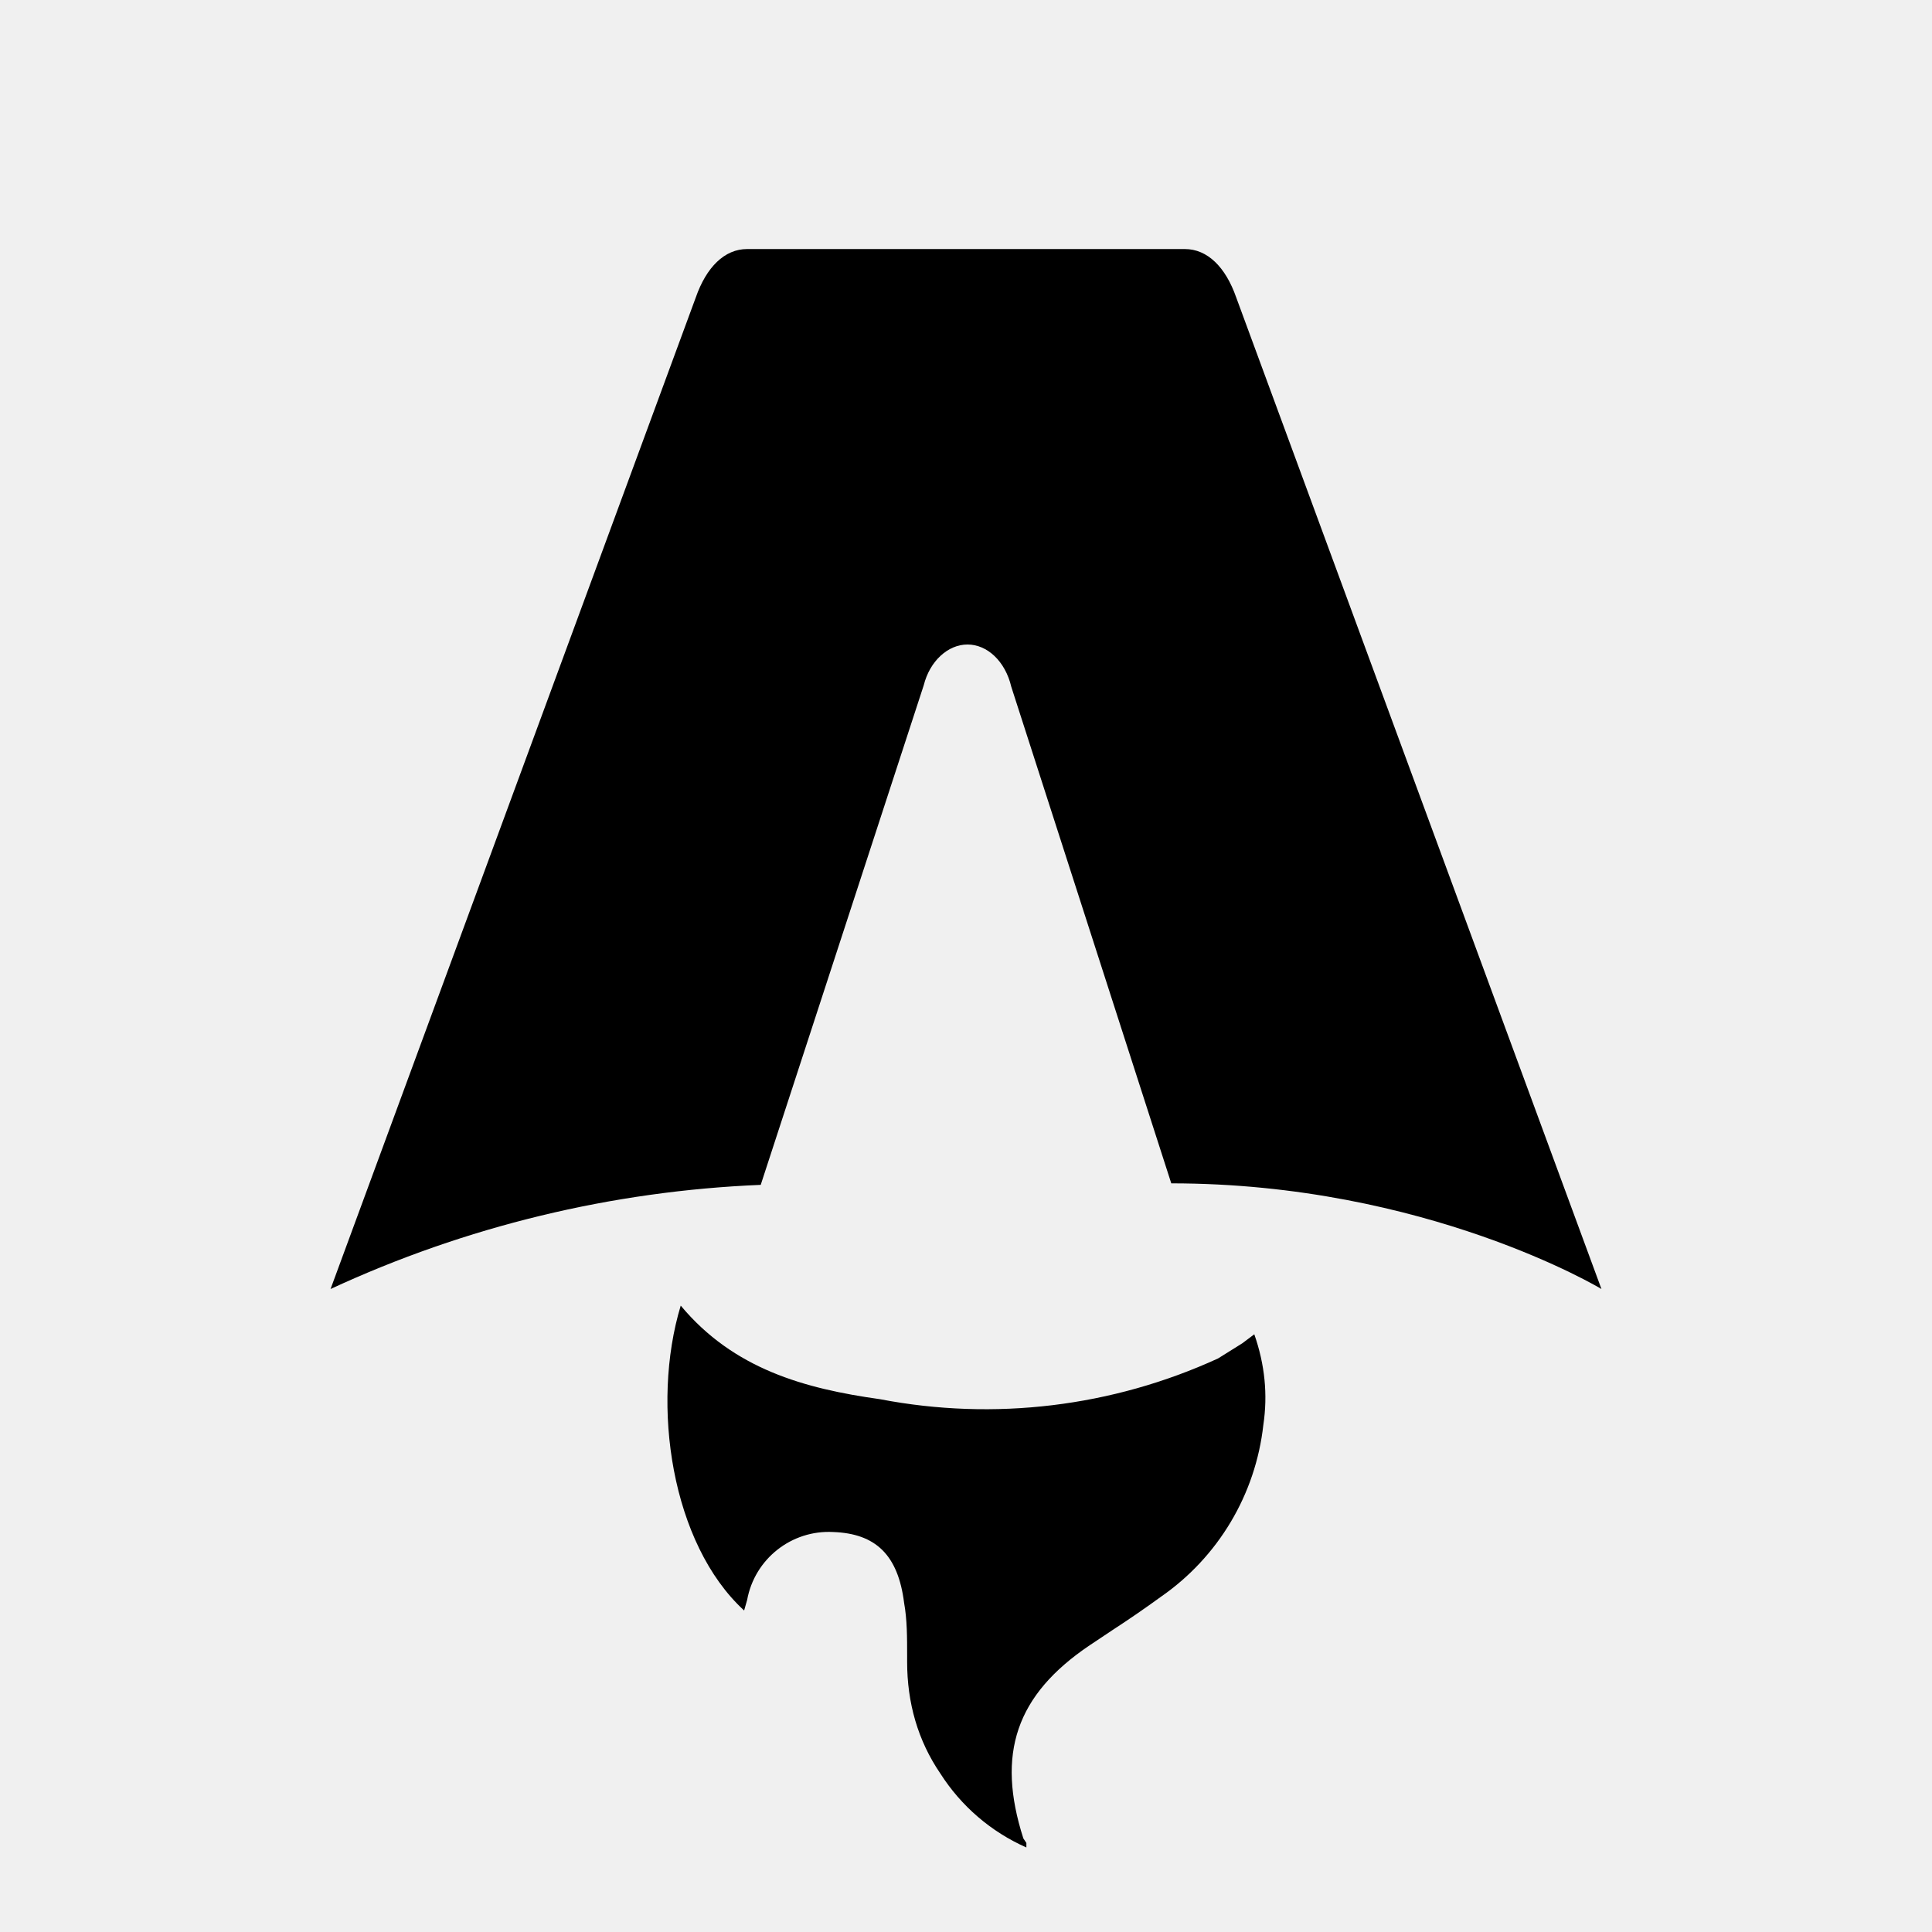
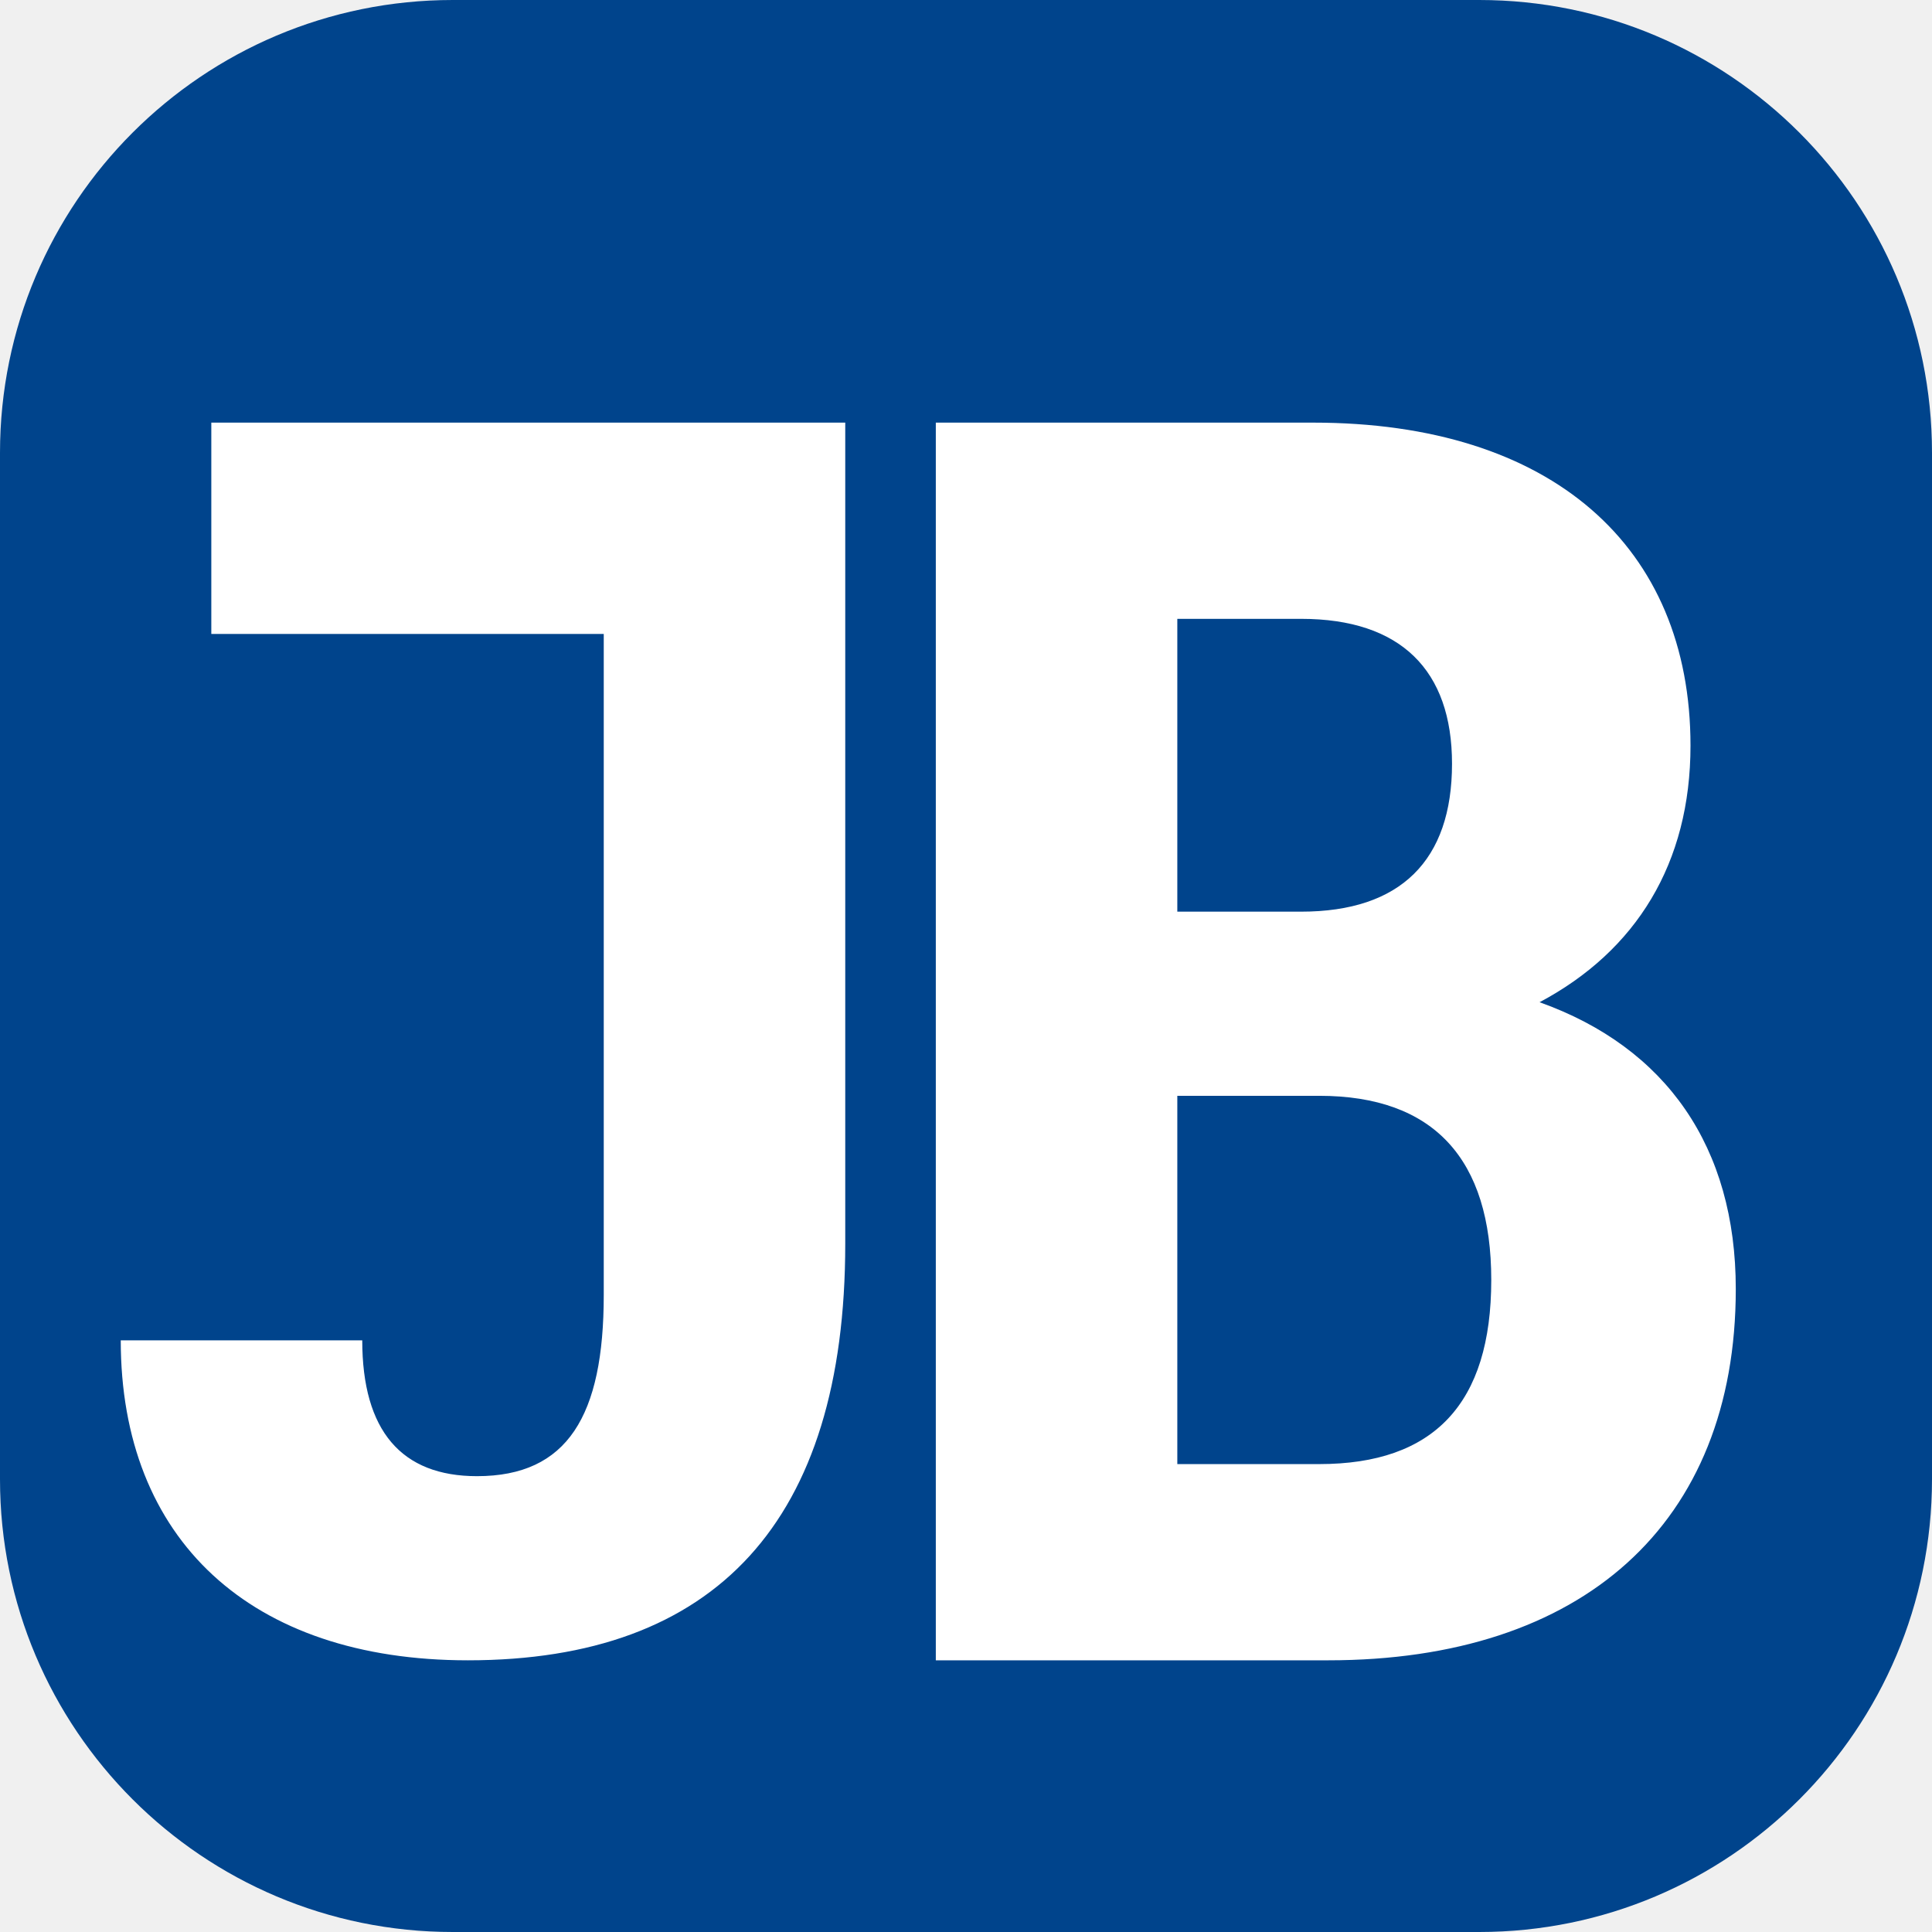
- <svg xmlns="http://www.w3.org/2000/svg" fill="none" viewBox="0 0 128 128">
-   <path d="M50.4 78.5a75.1 75.1 0 0 0-28.5 6.9l24.2-65.7c.7-2 1.9-3.2 3.4-3.2h29c1.5 0 2.7 1.2 3.4 3.2l24.2 65.7s-11.6-7-28.5-7L67 45.5c-.4-1.7-1.6-2.8-2.9-2.8-1.3 0-2.5 1.1-2.9 2.7L50.4 78.5Zm-1.1 28.2Zm-4.2-20.2c-2 6.6-.6 15.8 4.2 20.2a17.5 17.5 0 0 1 .2-.7 5.5 5.5 0 0 1 5.7-4.5c2.8.1 4.3 1.5 4.7 4.7.2 1.1.2 2.3.2 3.5v.4c0 2.7.7 5.2 2.2 7.4a13 13 0 0 0 5.7 4.9v-.3l-.2-.3c-1.8-5.6-.5-9.5 4.4-12.8l1.5-1a73 73 0 0 0 3.2-2.2 16 16 0 0 0 6.8-11.4c.3-2 .1-4-.6-6l-.8.6-1.6 1a37 37 0 0 1-22.4 2.7c-5-.7-9.7-2-13.2-6.2Z" />
-   <style>
-         path { fill: #000; }
-         @media (prefers-color-scheme: dark) {
-             path { fill: #FFF; }
-         }
-     </style>
+ <svg xmlns="http://www.w3.org/2000/svg" viewBox="0 0 64 64" role="img" aria-labelledby="favicon-title">
+   <rect width="64" height="64" rx="15" fill="#00448c" />
+   <path fill="#fff" d="M7 14h21v27.2C28 50.4 23.7 55 15.5 55 8.3 55 4 51 4 44.4h8c0 3 1.3 4.5 3.8 4.5 3 0 4.2-2 4.2-6V21H7v-7Zm24 0h12.5C51.4 14 56 18.1 56 24.7c0 3.9-1.8 6.8-5 8.5 4.2 1.5 6.5 4.8 6.5 9.5C57.5 50.5 52.4 55 44 55H31V14Zm8 6.5v9.7h4.1c3.3 0 5-1.7 5-4.9 0-3.1-1.7-4.8-5-4.8H39Zm0 15.8v12.2h4.7c3.8 0 5.7-2 5.7-6.1 0-4-1.9-6.1-5.7-6.1H39Z" />
</svg>
